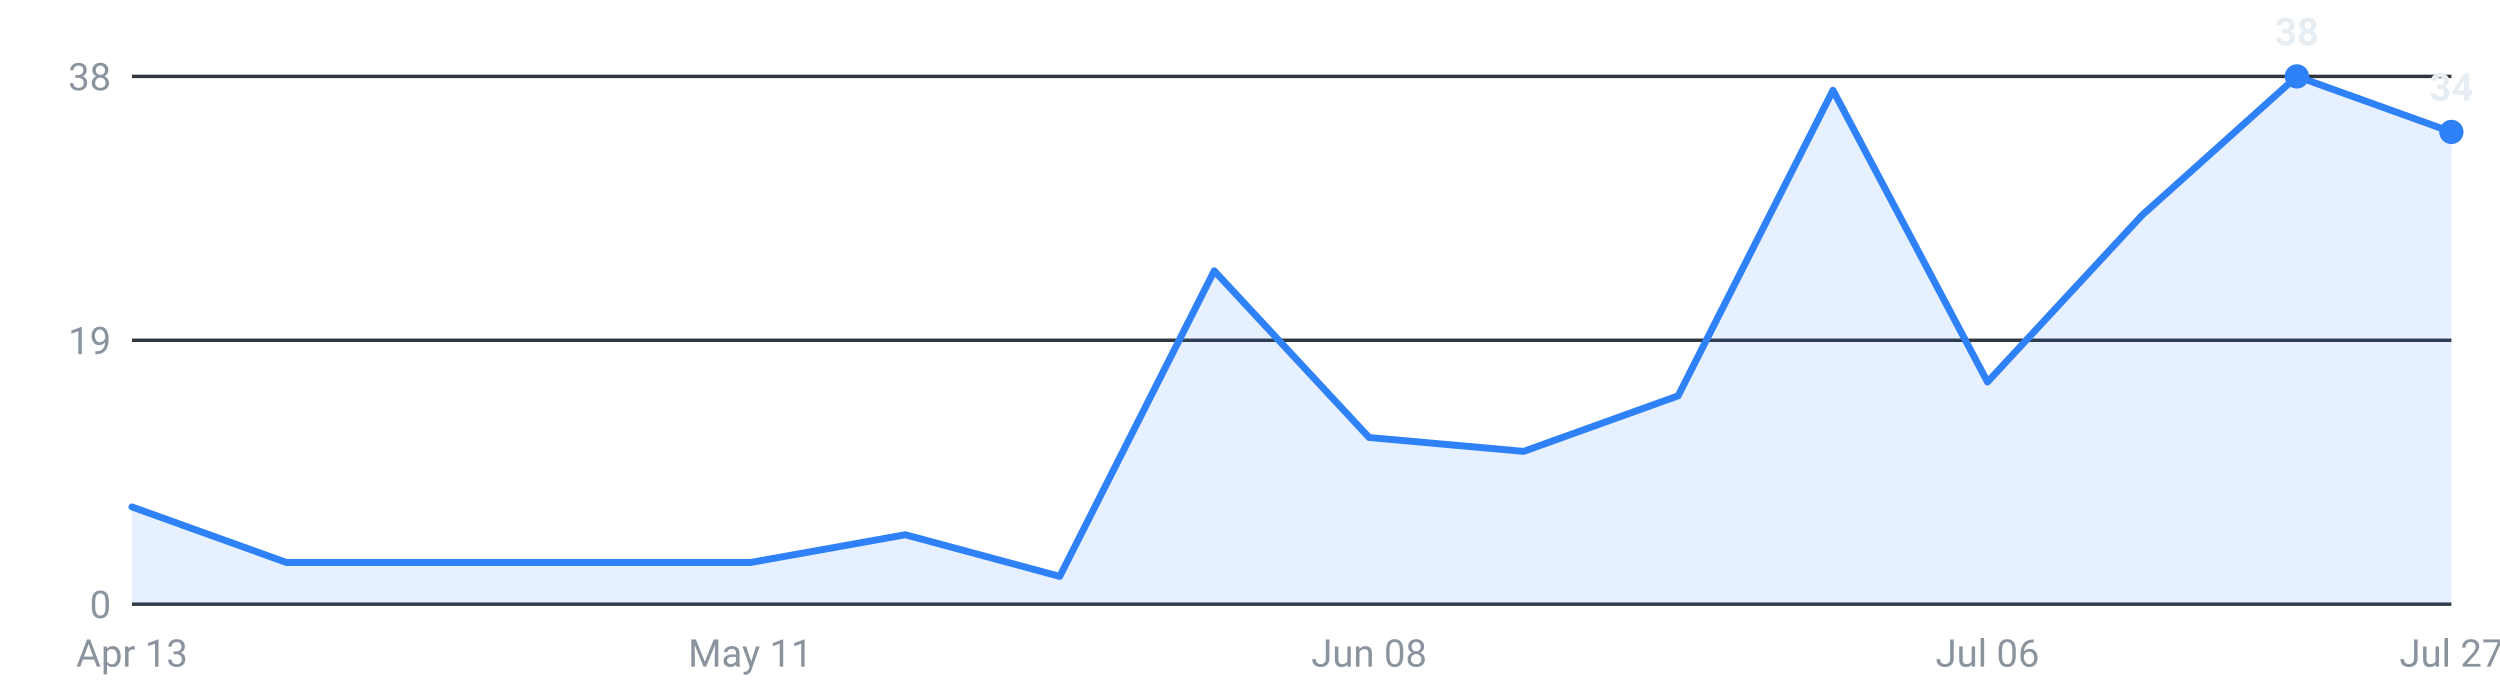
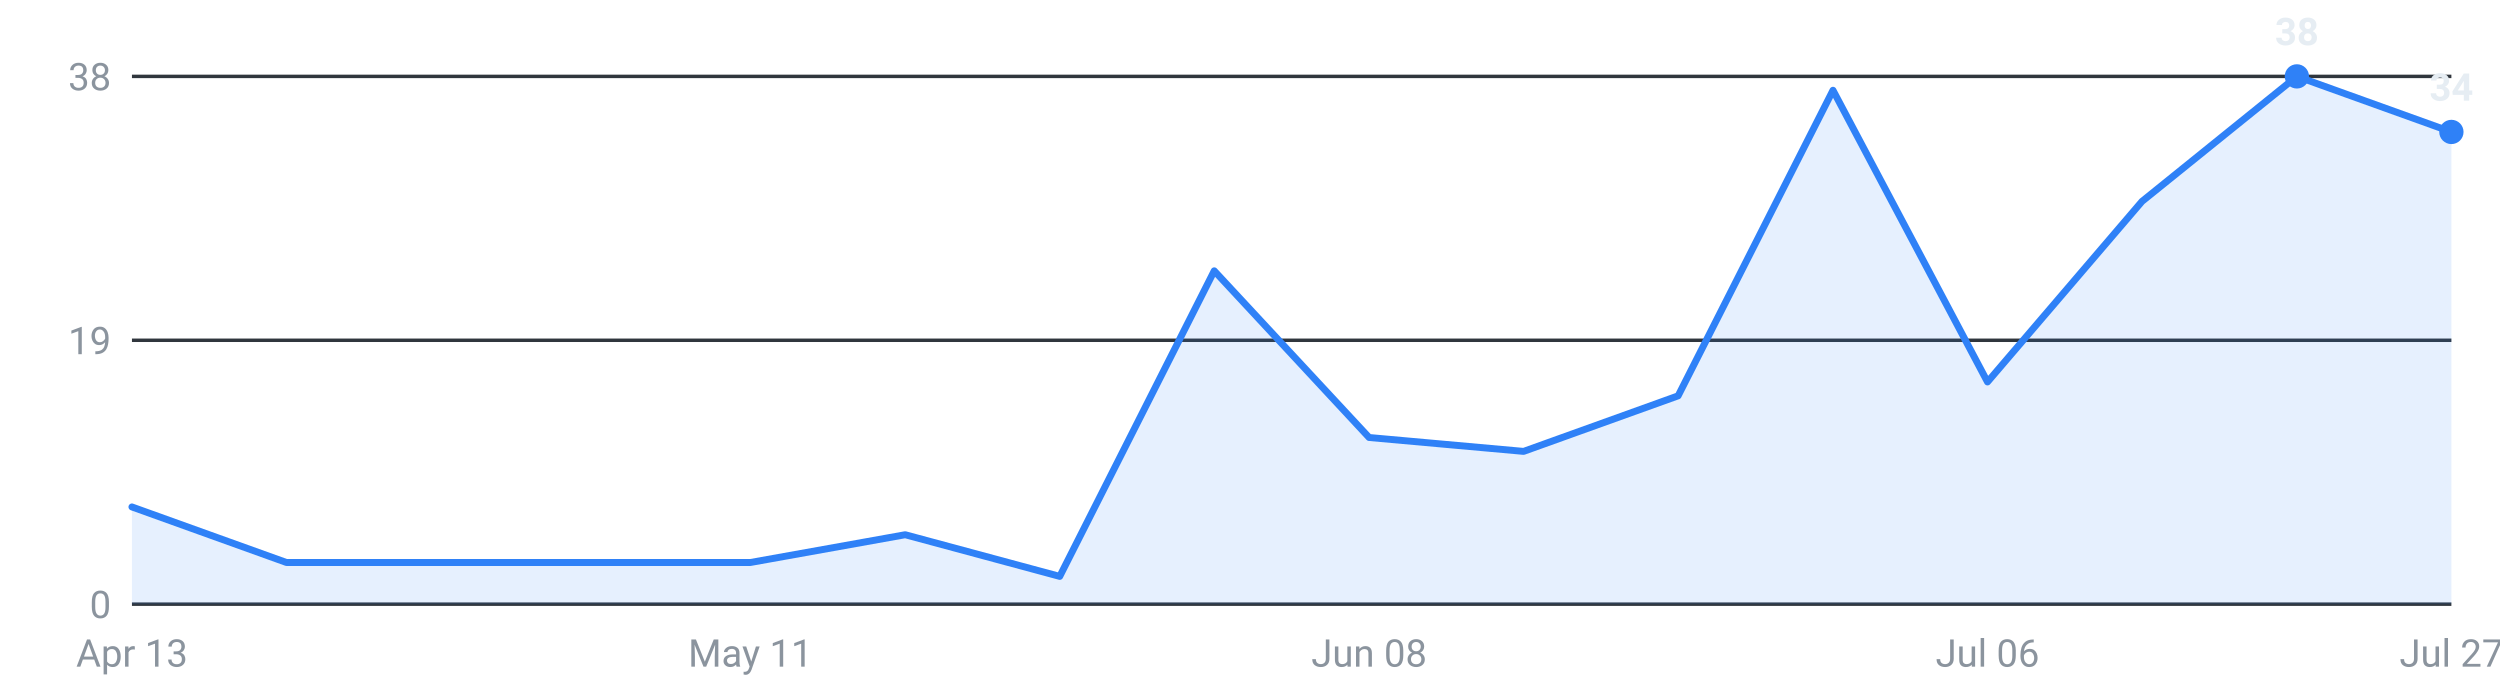
<svg xmlns="http://www.w3.org/2000/svg" viewBox="0 0 720 200" width="720" height="200" role="img" aria-label="Internships posted per week, last 16 weeks">
  <g font-family="-apple-system,Segoe UI,Roboto,sans-serif" font-size="11">
    <line x1="38" y1="174.0" x2="706" y2="174.0" stroke="#30363d" stroke-width="1" />
    <text x="32" y="178.0" text-anchor="end" fill="#8b949e">0</text>
    <line x1="38" y1="98.0" x2="706" y2="98.0" stroke="#30363d" stroke-width="1" />
    <text x="32" y="102.0" text-anchor="end" fill="#8b949e">19</text>
    <line x1="38" y1="22.0" x2="706" y2="22.0" stroke="#30363d" stroke-width="1" />
    <text x="32" y="26.0" text-anchor="end" fill="#8b949e">38</text>
-     <path d="M38.0,174 L38.0,146.0 L82.5,162.0 L127.1,162.0 L171.6,162.0 L216.1,162.0 L260.7,154.0 L305.2,166.0 L349.7,78.0 L394.3,126.0 L438.8,130.0 L483.3,114.0 L527.9,26.0 L572.4,110.0 L616.9,62.0 L661.5,22.0 L706.0,38.0 L706.0,174 Z" fill="#2f81f7" fill-opacity="0.12" />
-     <polyline points="38.0,146.0 82.5,162.0 127.1,162.0 171.6,162.0 216.1,162.0 260.7,154.0 305.2,166.0 349.7,78.0 394.3,126.0 438.8,130.0 483.3,114.0 527.9,26.0 572.4,110.0 616.9,62.0 661.5,22.0 706.0,38.0" fill="none" stroke="#2f81f7" stroke-width="2" stroke-linejoin="round" stroke-linecap="round" />
+     <path d="M38.0,174 L38.0,146.0 L82.5,162.0 L127.1,162.0 L171.6,162.0 L216.1,162.0 L260.7,154.0 L305.2,166.0 L349.7,78.0 L394.3,126.0 L438.8,130.0 L483.3,114.0 L527.9,26.0 L572.4,110.0 L616.9,58.0 L661.5,22.0 L706.0,38.0 L706.0,174 Z" fill="#2f81f7" fill-opacity="0.12" />
+     <polyline points="38.0,146.0 82.5,162.0 127.1,162.0 171.6,162.0 216.1,162.0 260.7,154.0 305.2,166.0 349.7,78.0 394.3,126.0 438.8,130.0 483.3,114.0 527.9,26.0 572.4,110.0 616.9,58.0 661.5,22.0 706.0,38.0" fill="none" stroke="#2f81f7" stroke-width="2" stroke-linejoin="round" stroke-linecap="round" />
    <circle cx="661.5" cy="22.0" r="3.5" fill="#2f81f7" />
    <text x="661.5" y="13.0" text-anchor="middle" fill="#e6edf3" font-weight="600">38</text>
    <circle cx="706.0" cy="38.0" r="3.5" fill="#2f81f7" />
    <text x="706.0" y="29.0" text-anchor="middle" fill="#e6edf3" font-weight="600">34</text>
    <text x="38.0" y="192" text-anchor="middle" fill="#8b949e">Apr 13</text>
    <text x="216.1" y="192" text-anchor="middle" fill="#8b949e">May 11</text>
    <text x="394.3" y="192" text-anchor="middle" fill="#8b949e">Jun 08</text>
    <text x="572.4" y="192" text-anchor="middle" fill="#8b949e">Jul 06</text>
    <text x="706.0" y="192" text-anchor="middle" fill="#8b949e">Jul 27</text>
  </g>
</svg>
